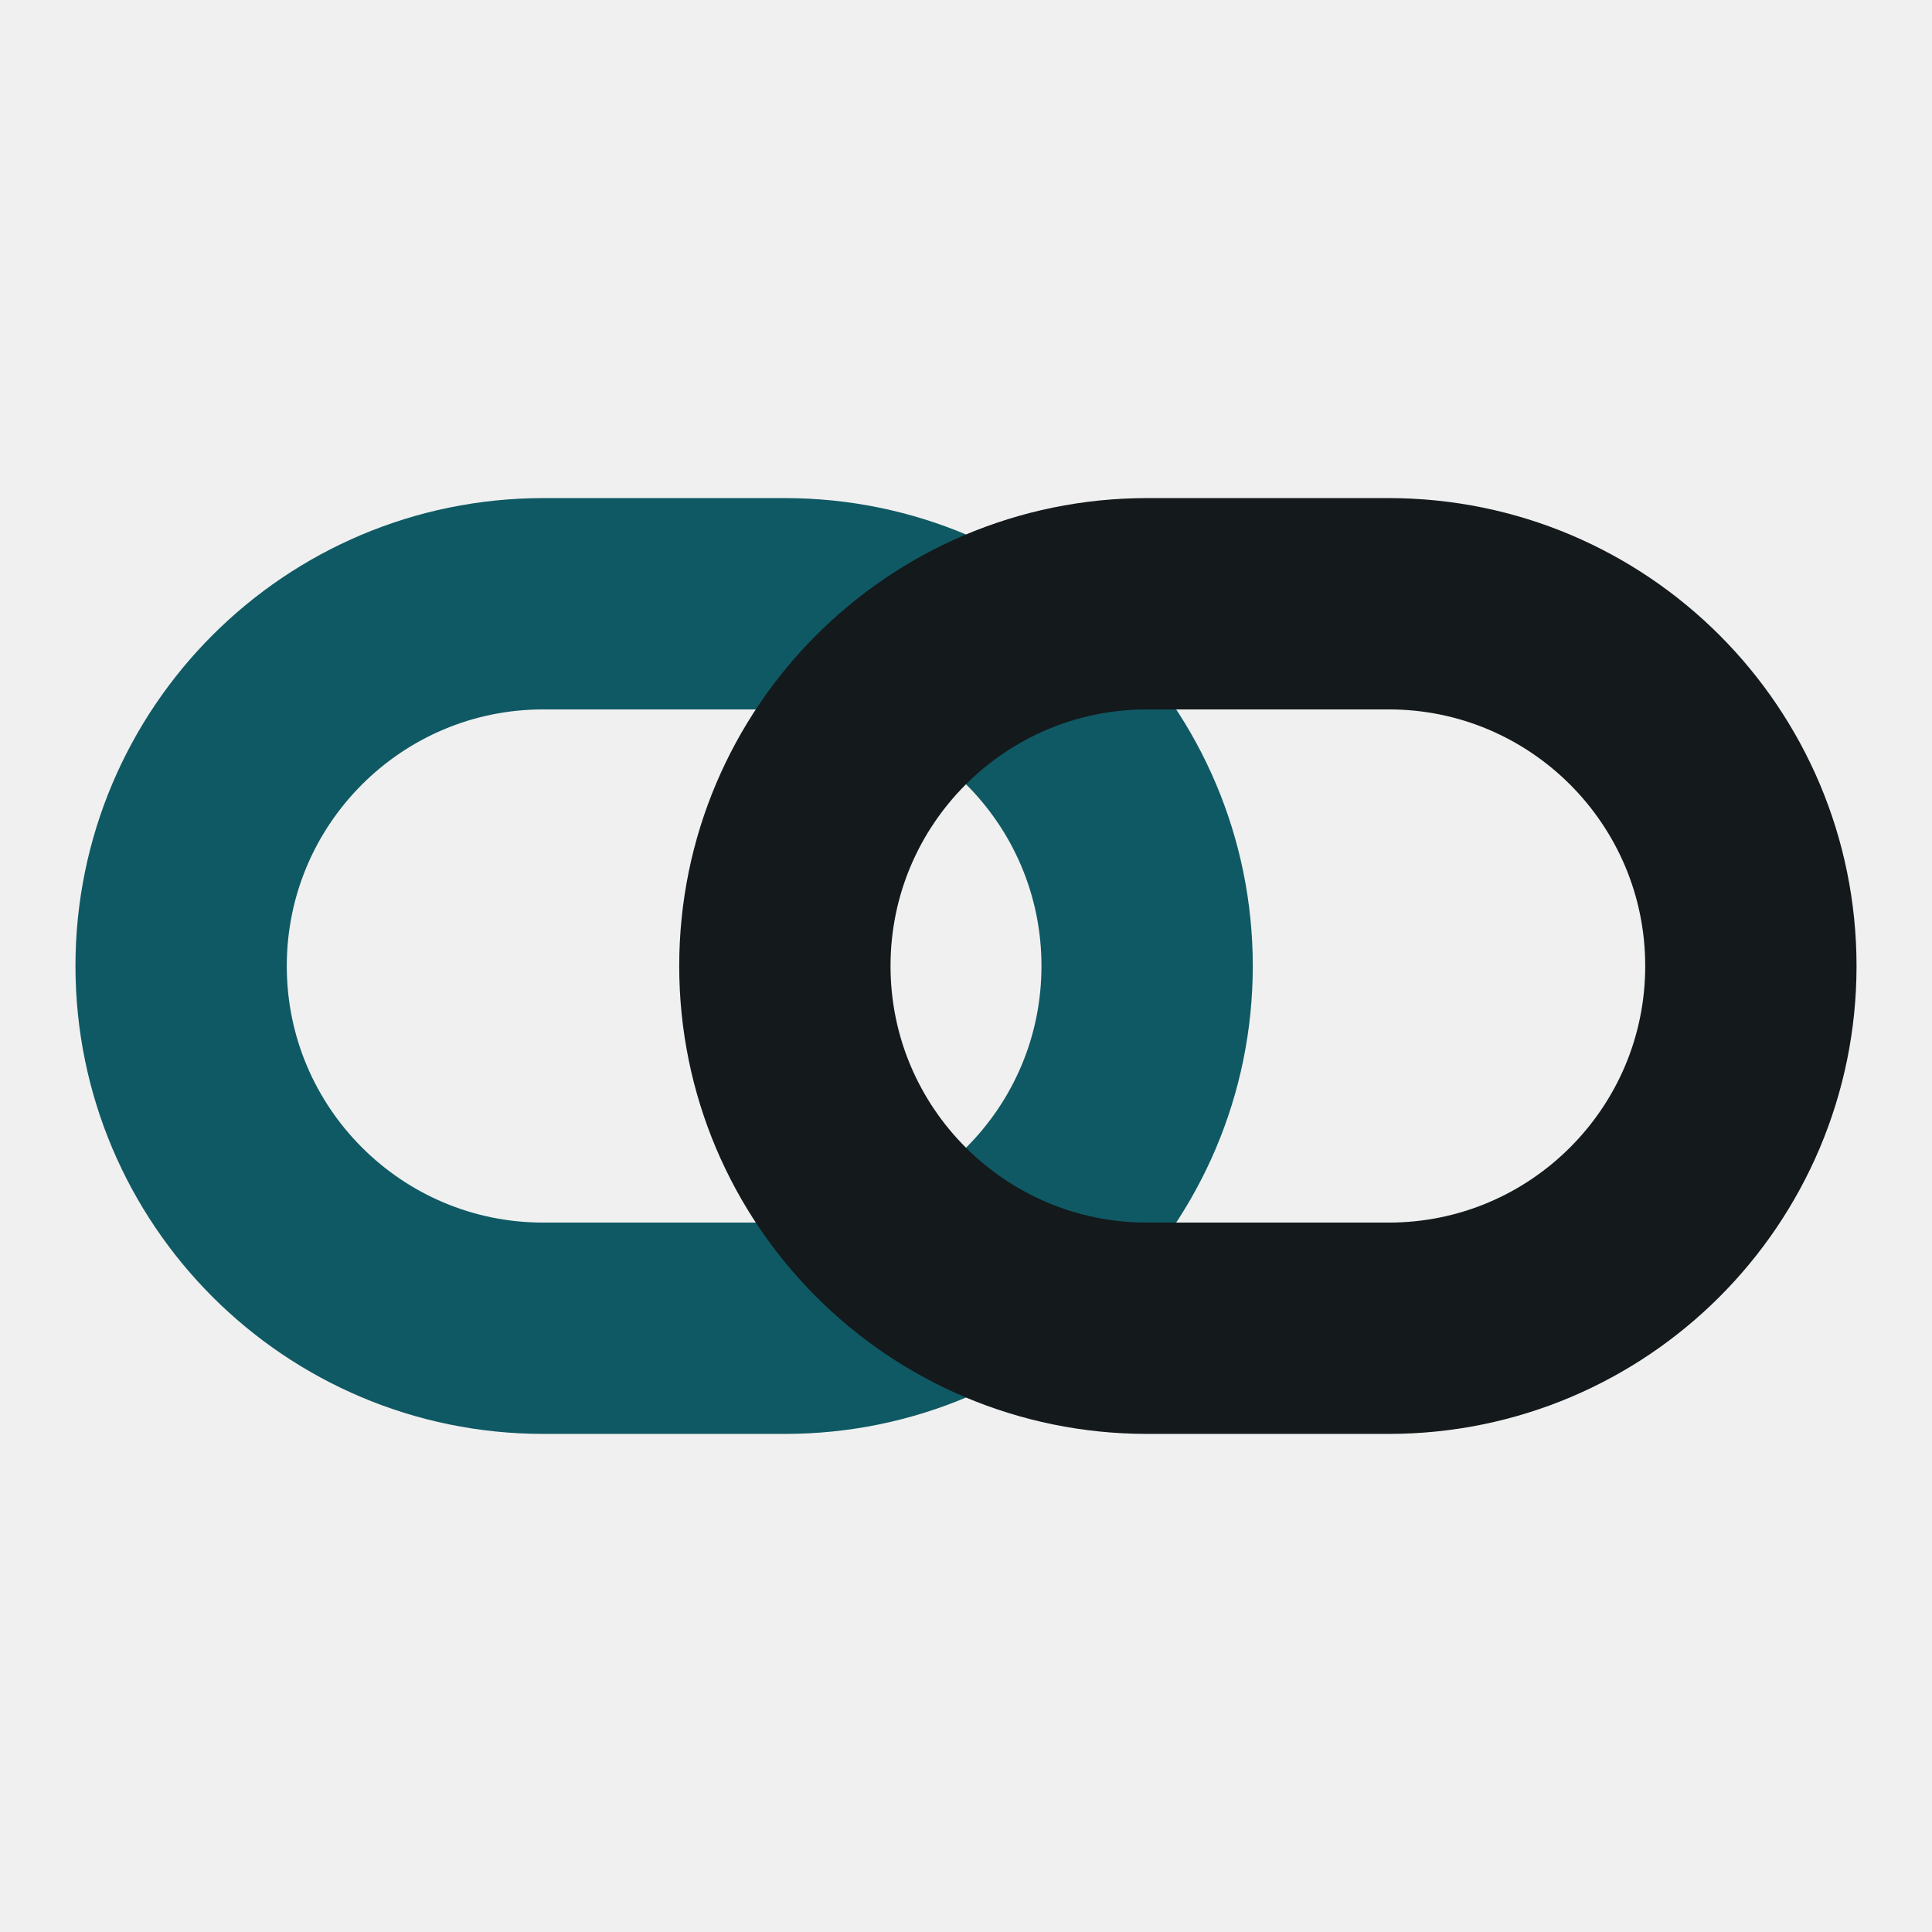
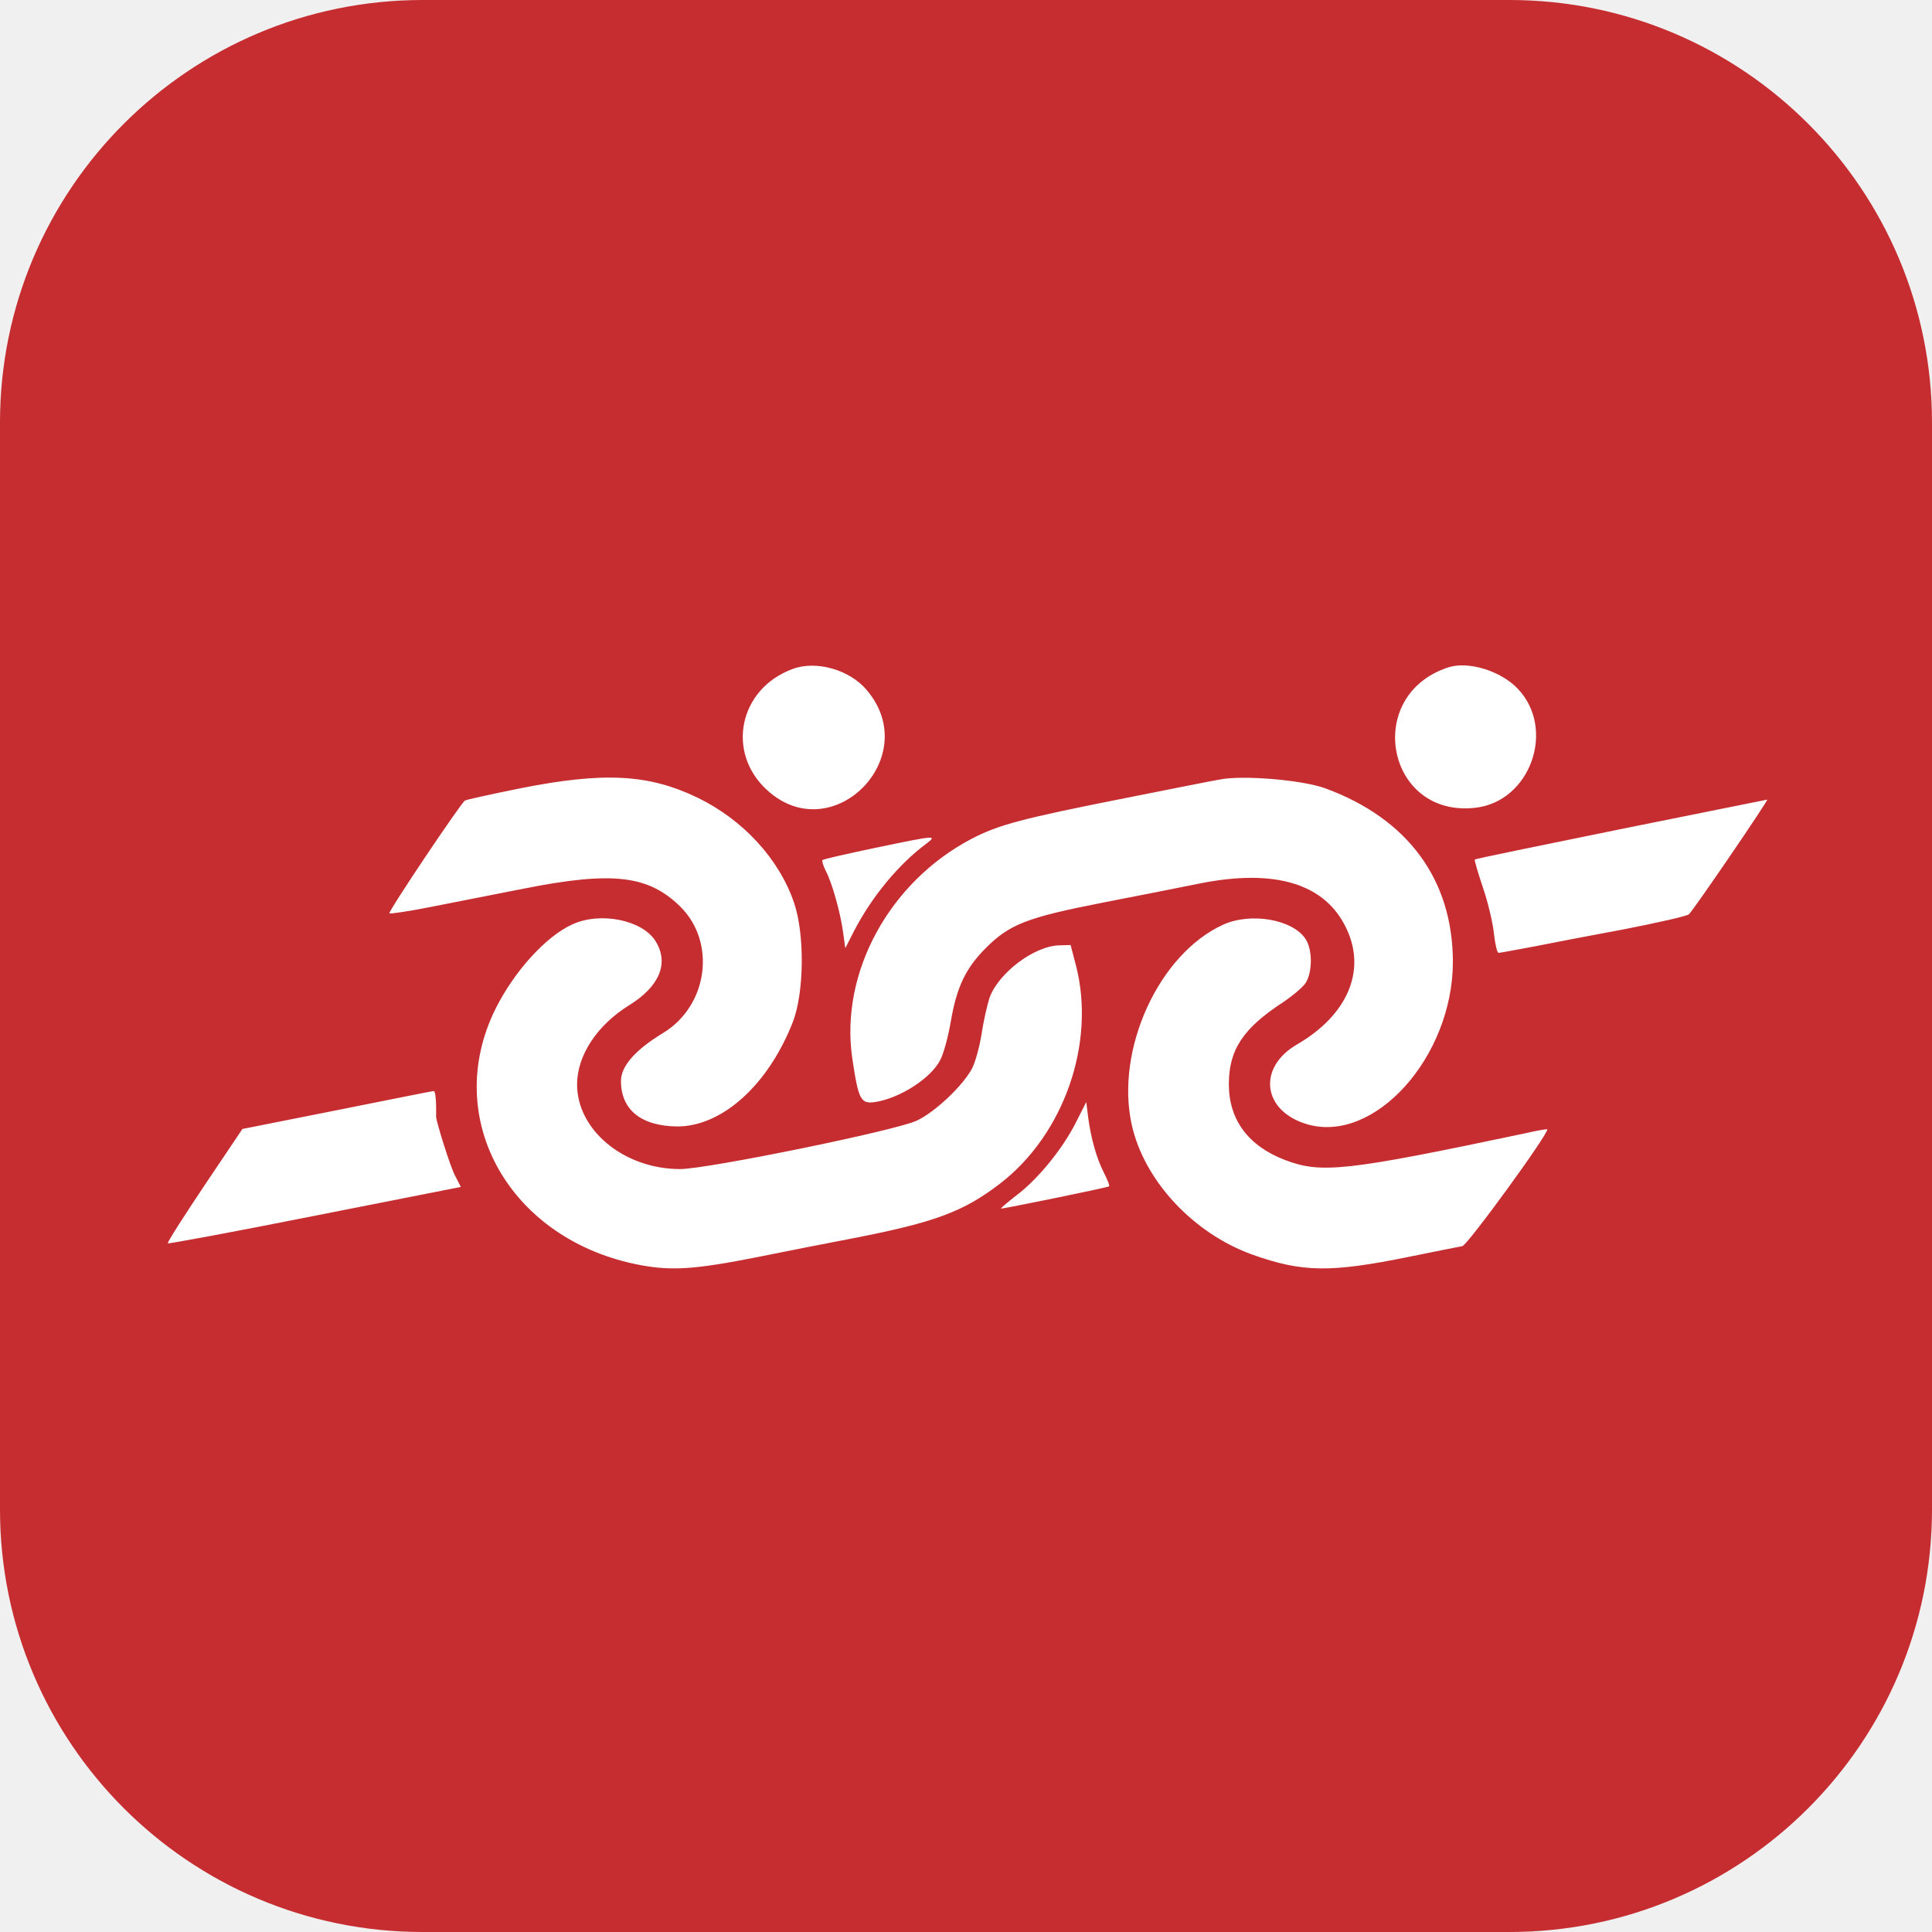
- <svg xmlns="http://www.w3.org/2000/svg" viewBox="0 0 32 32" fill="none" stroke-width="3.5" stroke-linecap="round">
-   <rect x="3" y="10" width="16" height="12" rx="6" stroke="#0F5964" />
-   <rect x="13" y="10" width="16" height="12" rx="6" stroke="#14191C" />
+ <svg xmlns="http://www.w3.org/2000/svg" viewBox="0 0 64 64">
+   <rect width="64" height="64" rx="14" fill="#c62d31" />
+   <g transform="translate(5 21.6) scale(0.1038)">
+     <path fill="#fff" fill-rule="evenodd" d="M 204.8 5.4 C 187.6 11.7,183.4 32.2,196.8 44.2 C 217.5 62.9,246.6 33.6,228.5 12.2 C 223 5.6,212.3 2.6,204.8 5.4 M 414 4.9 C 386.8 13.8,394.3 52.9,422.6 49.7 C 440.2 47.8,448.5 24.6,436.2 11.7 C 430.8 6,420.4 2.8,414 4.9 M 117.8 43.5 C 108.5 45.4,100.6 47.1,100.2 47.4 C 98.9 48.2,75.6 82.9,76.1 83.4 C 76.3 83.6,81.9 82.8,88.5 81.5 C 95.1 80.2,108.8 77.5,119 75.5 C 147.2 69.9,158.7 71.2,168.9 81.2 C 180.5 92.6,177.8 112.9,163.4 121.6 C 154.5 127,150 132.2,150 136.9 C 150 146.1,156.5 151.3,168 151.4 C 182.2 151.4,196.9 138.3,204.8 118.2 C 208.5 108.8,208.7 90,205.2 79.9 C 200.4 65.9,188.9 53.5,174.5 46.5 C 158.8 38.9,144.4 38.2,117.8 43.5 M 341 40.7 C 339.6 40.9,326.1 43.6,311 46.6 C 277.7 53.2,270.6 55.1,261.9 59.6 C 235.6 73.4,219.9 102.3,223.8 129.5 C 225.8 143,226.5 144.3,231.2 143.6 C 239.2 142.3,248.9 136,251.9 130.2 C 253 128.1,254.5 122.5,255.3 117.7 C 257.2 106.8,260 100.9,266.5 94.4 C 274 86.9,279.6 84.7,303.6 80 C 315.1 77.8,329 75,334.5 73.9 C 358.8 69,374.9 73.9,381.6 88.4 C 387.9 101.8,381.8 115.9,365.8 125.2 C 353 132.6,354.7 146.5,369 150.7 C 390.5 157,415.4 129.2,415.5 99 C 415.5 72.7,401.2 53.2,374.8 43.5 C 367.5 40.8,348.2 39.2,341 40.7 M 469.1 56.5 C 443.6 61.7,422.6 66,422.5 66.2 C 422.3 66.4,423.5 70.4,425.1 75.2 C 426.7 79.9,428.3 86.6,428.6 89.9 C 429 93.3,429.6 96,430.1 96 C 430.5 96,435.3 95.1,440.7 94.1 C 446.1 93,459.3 90.5,470 88.5 C 480.7 86.4,490.1 84.3,490.8 83.7 C 492 82.8,516.5 46.9,515.8 47.1 C 515.6 47.1,494.6 51.4,469.1 56.5 M 231.1 62.5 C 222.1 64.4,214.5 66.1,214.3 66.4 C 214.1 66.6,214.5 68.1,215.3 69.7 C 217.4 73.6,220.1 83.4,220.9 89.5 L 221.6 94.5 224.4 89 C 230 78.2,238.5 67.8,247.4 61.2 C 251 58.4,250.8 58.4,231.1 62.5 M 134.5 86.9 C 126.1 90.7,116 101.8,110 113.8 C 92.5 149,114.6 188,156.5 195.7 C 166.4 197.5,173.8 197,193.5 193.1 C 201.8 191.4,215.7 188.7,224.5 187 C 250.1 182,259.3 178.6,270.9 169.7 C 291.4 154,301.6 124.7,295.2 100 L 293.5 93.5 289.9 93.6 C 281.8 93.8,270.4 102.5,267.6 110.4 C 266.9 112.6,265.7 117.8,265.1 121.8 C 264.5 125.8,263.1 130.8,262.1 132.8 C 259.3 138.2,250.4 146.7,244.5 149.5 C 238.3 152.6,177.5 165,168.9 165 C 151 165,136 152.6,136 138 C 136 128.7,142.4 119,152.8 112.6 C 162.4 106.6,165.4 99.2,161 92.2 C 156.8 85.5,143.4 82.8,134.5 86.9 M 342.2 87 C 321.7 96.3,307.7 126.8,313 150.8 C 316.9 168.6,332.6 185.5,351.5 192.3 C 367.5 198,376.4 198.1,401.5 193 C 409.8 191.3,417.4 189.8,418.5 189.6 C 420.1 189.4,446.5 153.1,445.6 152.3 C 445.5 152.2,442.3 152.7,438.5 153.6 C 381.2 165.7,373.5 166.5,361.9 162.1 C 350.2 157.6,344 149.3,344 137.9 C 344 126.9,348.6 120,361.4 111.7 C 364.1 109.9,367.2 107.3,368.3 105.9 C 370.7 102.6,370.8 95.1,368.5 91.6 C 364.4 85.3,351 83,342.2 87 M 59.4 146.2 L 29.2 152.2 17.1 170.2 C 10.4 180.2,5.1 188.5,5.4 188.7 C 5.6 188.9,26.7 185,52.3 179.9 L 98.9 170.7 97 167 C 95.5 164.1,91 149.8,91 148.2 C 91.1 143,90.8 140,90.2 140.1 C 89.8 140.1,75.9 142.9,59.4 146.2 M 295.1 150.3 C 290.9 158.6,283 168.3,276.2 173.4 C 273.4 175.6,271.1 177.5,271.3 177.6 C 271.5 177.8,305.4 170.9,305.8 170.5 C 306 170.3,305.3 168.5,304.2 166.3 C 301.8 161.7,300 155.2,299.1 148.5 L 298.5 143.6 295.1 150.3" />
+   </g>
</svg>
